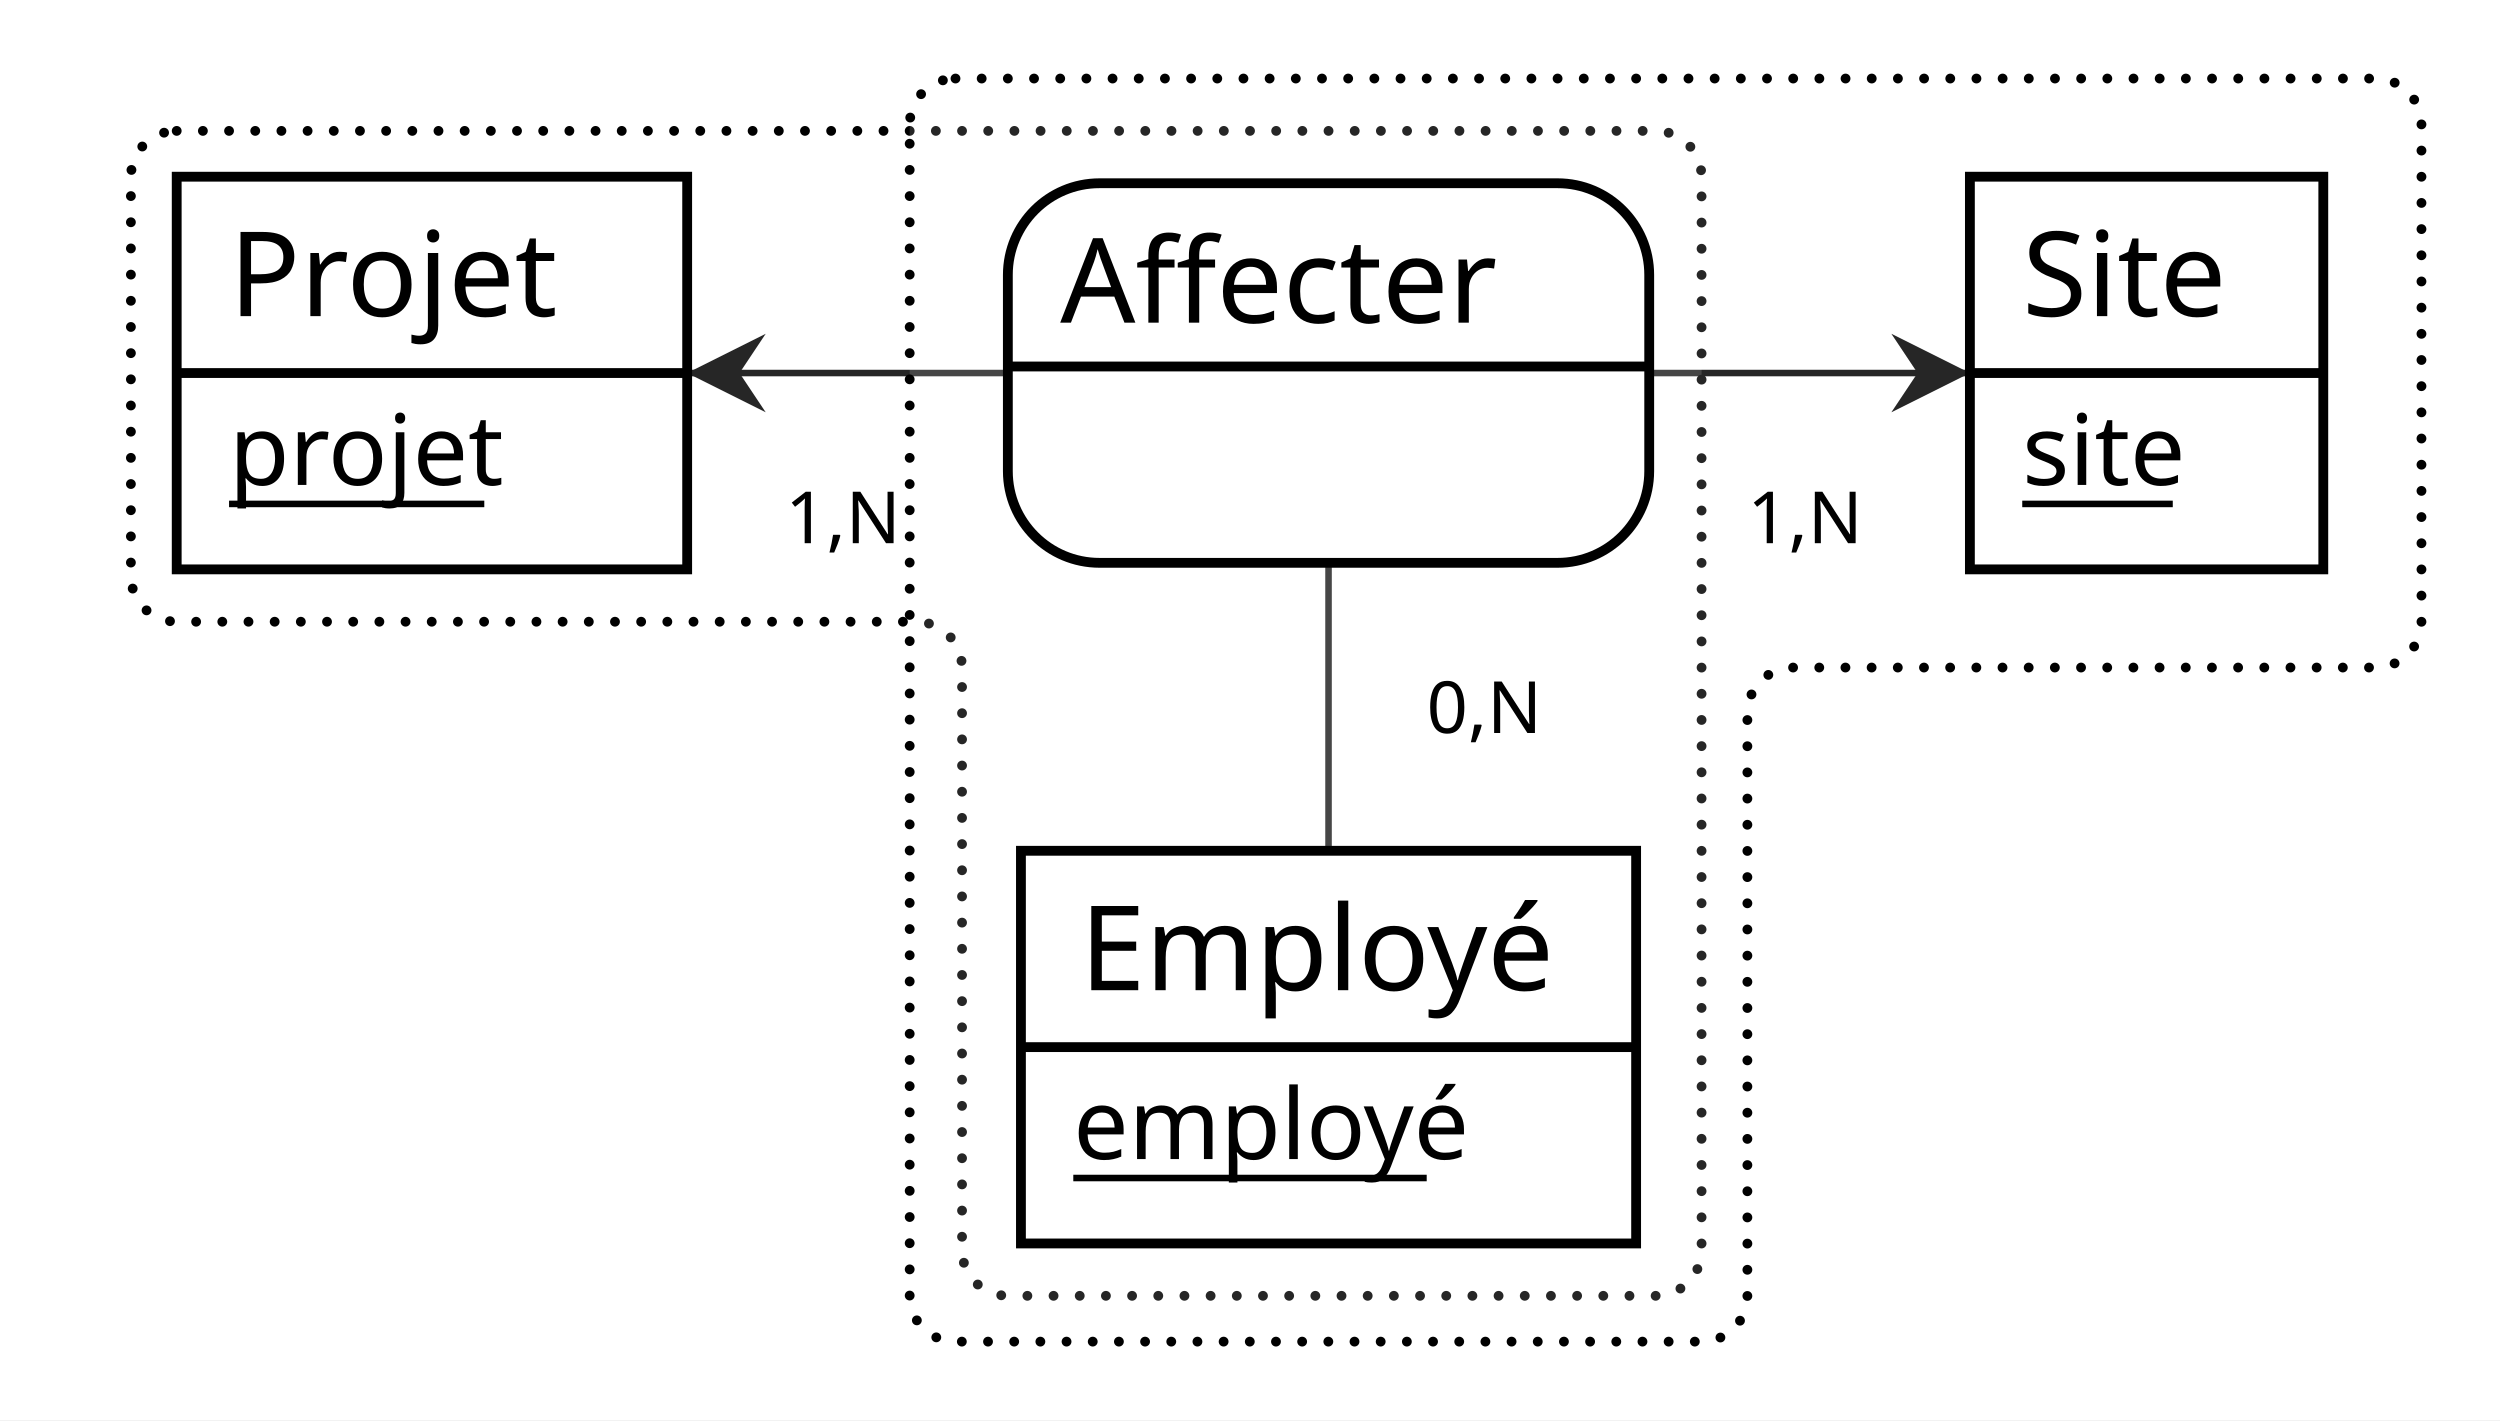
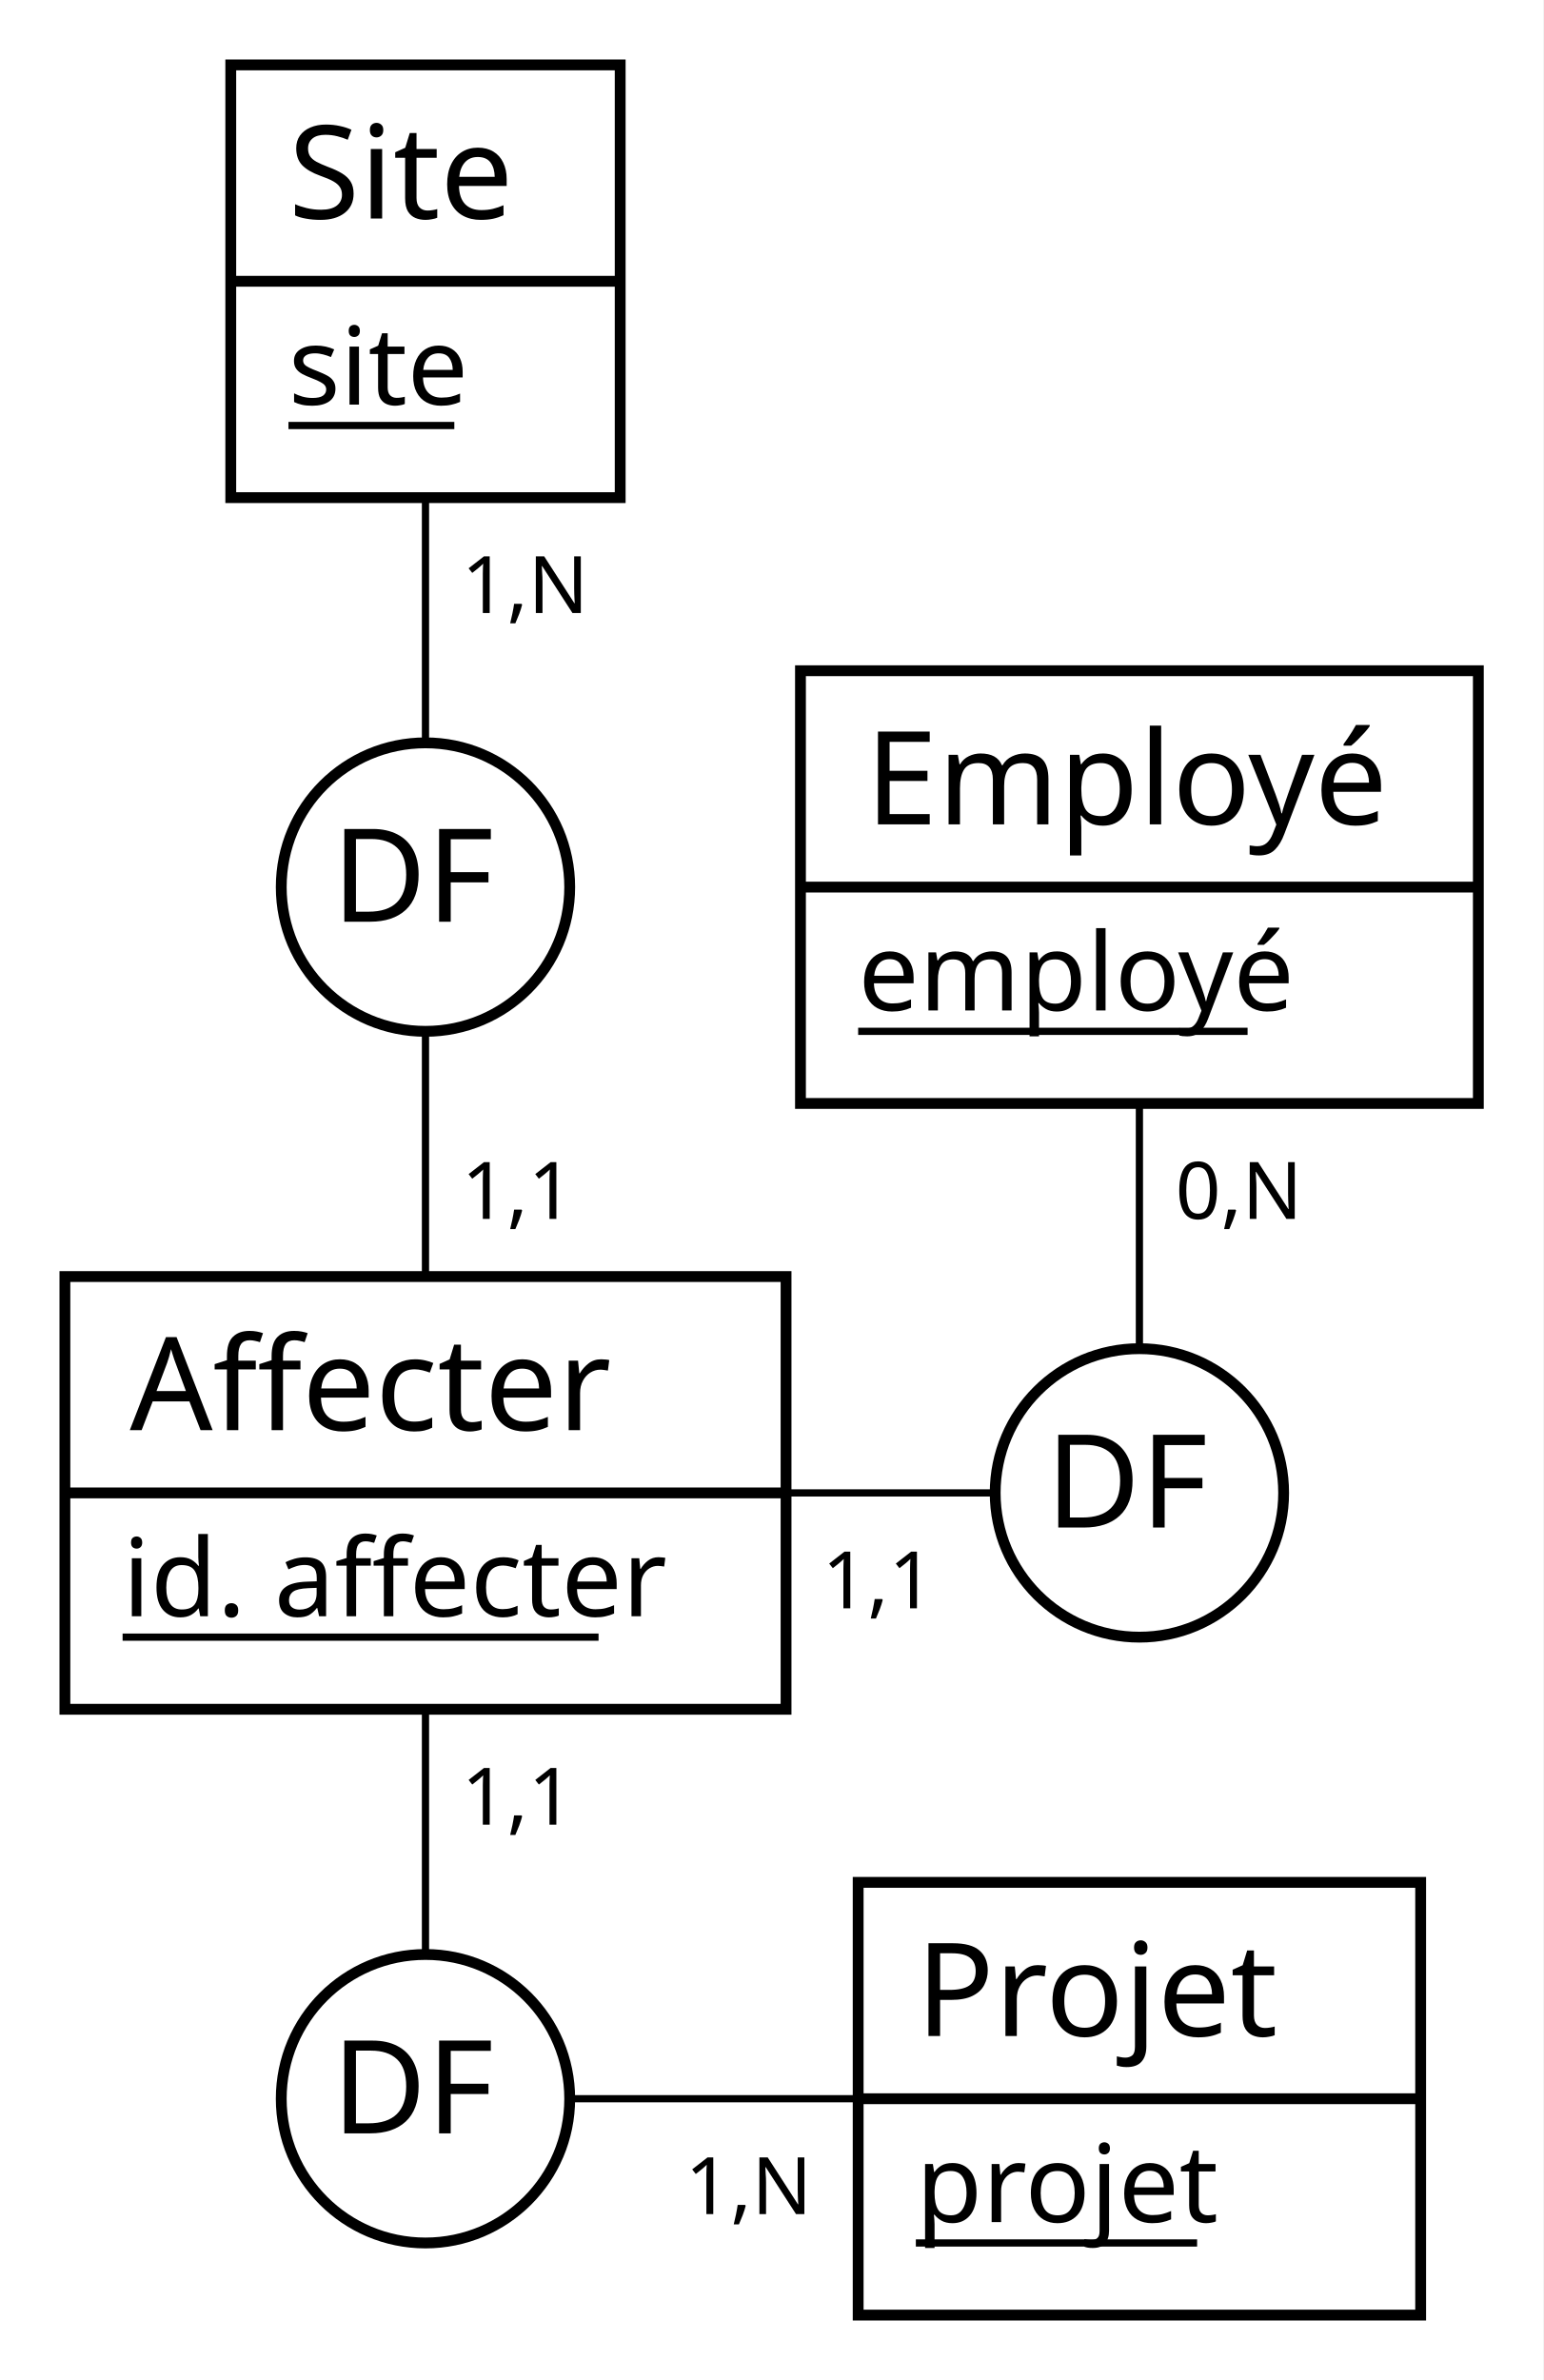
- <svg xmlns="http://www.w3.org/2000/svg" width="382" height="217" viewBox="0 0 382 217">
-   <rect id="frame" x="0" y="0" width="382" height="217" fill="#FFFFFF" stroke="none" stroke-width="0" />
+ <svg xmlns="http://www.w3.org/2000/svg" width="214" height="330" viewBox="0 0 214 330">
+   <rect id="frame" x="0" y="0" width="214" height="330" fill="#FFFFFF" stroke="none" stroke-width="0" />
  <g>
-     <line x1="328" y1="57" x2="203" y2="57" stroke="#000000" stroke-width="1" />
-     <polygon points="301 57 289 63 293 57 289 51" fill="#000000" stroke-width="0" />
-     <line x1="66" y1="57" x2="203" y2="57" stroke="#000000" stroke-width="1" />
-     <polygon points="105 57 117 51 113 57 117 63" fill="#000000" stroke-width="0" />
-     <line x1="203" y1="160" x2="203" y2="57" stroke="#000000" stroke-width="1" />
+     <line x1="59" y1="207" x2="59" y2="123" stroke="#000000" stroke-width="1" />
+     <line x1="59" y1="39" x2="59" y2="123" stroke="#000000" stroke-width="1" />
    <g>
-       <path d="M27 20 L253 20 a7 7 0 0 1 7 7 L260 191 a7 7 0 0 1 -7 7 L154 198 a7 7 0 0 1 -7 -7 L147 102 a7 7 0 0 0 -7 -7 L27 95 a7 7 0 0 1 -7 -7 L20 27 a7 7 0 0 1 7 -7" fill="#FFFFFF" stroke="none" stroke-width="0" opacity="0.15" />
-       <path d="M27 20 L253 20 a7 7 0 0 1 7 7 L260 191 a7 7 0 0 1 -7 7 L154 198 a7 7 0 0 1 -7 -7 L147 102 a7 7 0 0 0 -7 -7 L27 95 a7 7 0 0 1 -7 -7 L20 27 a7 7 0 0 1 7 -7" fill="none" stroke="#000000" stroke-width="1.5" stroke-dasharray="0,4" stroke-linecap="round" />
-       <path d="M146 12 L363 12 a7 7 0 0 1 7 7 L370 95 a7 7 0 0 1 -7 7 L274 102 a7 7 0 0 0 -7 7 L267 198 a7 7 0 0 1 -7 7 L146 205 a7 7 0 0 1 -7 -7 L139 19 a7 7 0 0 1 7 -7" fill="#FFFFFF" stroke="none" stroke-width="0" opacity="0.15" />
-       <path d="M146 12 L363 12 a7 7 0 0 1 7 7 L370 95 a7 7 0 0 1 -7 7 L274 102 a7 7 0 0 0 -7 7 L267 198 a7 7 0 0 1 -7 7 L146 205 a7 7 0 0 1 -7 -7 L139 19 a7 7 0 0 1 7 -7" fill="none" stroke="#000000" stroke-width="1.5" stroke-dasharray="0,4" stroke-linecap="round" />
-       <path d="M238 28 a14 14 90 0 1 14 14 V56 h-98 V42 a14 14 90 0 1 14 -14" fill="#FFFFFF" stroke="#FFFFFF" stroke-width="0" />
-       <path d="M252 56 v16 a14 14 90 0 1 -14 14 H168 a14 14 90 0 1 -14 -14 V56 H98" fill="#FFFFFF" stroke="#FFFFFF" stroke-width="0" />
-       <rect x="154" y="28" width="98" height="58" fill="none" rx="14" stroke="#000000" stroke-width="1.5" />
-       <line x1="154" y1="56" x2="252" y2="56" stroke="#000000" stroke-width="1.5" />
-       <text x="162" y="49.3" fill="#000000" font-family="Copperplate" font-size="18">Affecter</text>
+       <circle cx="59" cy="123" r="20" stroke="#000000" stroke-width="1.5" fill="#FFFFFF" />
+       <text x="46" y="127.8" fill="#000000" font-family="Copperplate" font-size="18">DF</text>
    </g>
-     <text x="267" y="83" fill="#000000" font-family="Futura" font-size="11">1,N</text>
-     <text x="120" y="83" fill="#000000" font-family="Futura" font-size="11">1,N</text>
-     <text x="218" y="112" fill="#000000" font-family="Futura" font-size="11">0,N</text>
+     <text x="64" y="169" fill="#000000" font-family="Futura" font-size="11">1,1</text>
+     <text x="64" y="85" fill="#000000" font-family="Futura" font-size="11">1,N</text>
+   </g>
+   <g>
+     <line x1="59" y1="207" x2="158" y2="207" stroke="#000000" stroke-width="1" />
+     <line x1="158" y1="123" x2="158" y2="207" stroke="#000000" stroke-width="1" />
+     <g>
+       <circle cx="158" cy="207" r="20" stroke="#000000" stroke-width="1.5" fill="#FFFFFF" />
+       <text x="145" y="211.8" fill="#000000" font-family="Copperplate" font-size="18">DF</text>
+     </g>
+     <text x="114" y="223" fill="#000000" font-family="Futura" font-size="11">1,1</text>
+     <text x="163" y="169" fill="#000000" font-family="Futura" font-size="11">0,N</text>
+   </g>
+   <g>
+     <line x1="59" y1="207" x2="59" y2="291" stroke="#000000" stroke-width="1" />
+     <line x1="158" y1="291" x2="59" y2="291" stroke="#000000" stroke-width="1" />
+     <g>
+       <circle cx="59" cy="291" r="20" stroke="#000000" stroke-width="1.5" fill="#FFFFFF" />
+       <text x="46" y="295.8" fill="#000000" font-family="Copperplate" font-size="18">DF</text>
+     </g>
+     <text x="64" y="253" fill="#000000" font-family="Futura" font-size="11">1,1</text>
+     <text x="95" y="307" fill="#000000" font-family="Futura" font-size="11">1,N</text>
  </g>
  <g>
    <g>
-       <rect x="27" y="27" width="78" height="30" fill="#FFFFFF" stroke="none" stroke-width="0" opacity="1" />
-       <rect x="27" y="57" width="78" height="30" fill="#FFFFFF" stroke="none" stroke-width="0" opacity="1" />
-       <rect x="27" y="27" width="78" height="60" fill="none" stroke="#000000" stroke-width="1.5" opacity="1" />
-       <line x1="27" y1="57" x2="105" y2="57" stroke="#000000" stroke-width="1.5" />
+       <rect x="32" y="9" width="54" height="30" fill="#FFFFFF" stroke="none" stroke-width="0" opacity="1" />
+       <rect x="32" y="39" width="54" height="30" fill="#FFFFFF" stroke="none" stroke-width="0" opacity="1" />
+       <rect x="32" y="9" width="54" height="60" fill="none" stroke="#000000" stroke-width="1.5" opacity="1" />
+       <line x1="32" y1="39" x2="86" y2="39" stroke="#000000" stroke-width="1.5" />
    </g>
-     <text x="35" y="48.3" fill="#000000" font-family="Copperplate" font-size="18">Projet</text>
-     <text x="35" y="74.1" fill="#000000" font-family="Gill Sans" font-size="15">projet</text>
-     <line x1="35" y1="77" x2="74" y2="77" stroke="#000000" stroke-width="1" />
+     <text x="40" y="30.3" fill="#000000" font-family="Copperplate" font-size="18">Site</text>
+     <text x="40" y="56.1" fill="#000000" font-family="Gill Sans" font-size="15">site</text>
+     <line x1="40" y1="59" x2="63" y2="59" stroke="#000000" stroke-width="1" />
  </g>
  <g>
    <g>
-       <rect x="301" y="27" width="54" height="30" fill="#FFFFFF" stroke="none" stroke-width="0" opacity="1" />
-       <rect x="301" y="57" width="54" height="30" fill="#FFFFFF" stroke="none" stroke-width="0" opacity="1" />
-       <rect x="301" y="27" width="54" height="60" fill="none" stroke="#000000" stroke-width="1.5" opacity="1" />
-       <line x1="301" y1="57" x2="355" y2="57" stroke="#000000" stroke-width="1.5" />
+       <rect x="111" y="93" width="94" height="30" fill="#FFFFFF" stroke="none" stroke-width="0" opacity="1" />
+       <rect x="111" y="123" width="94" height="30" fill="#FFFFFF" stroke="none" stroke-width="0" opacity="1" />
+       <rect x="111" y="93" width="94" height="60" fill="none" stroke="#000000" stroke-width="1.5" opacity="1" />
+       <line x1="111" y1="123" x2="205" y2="123" stroke="#000000" stroke-width="1.5" />
    </g>
-     <text x="309" y="48.3" fill="#000000" font-family="Copperplate" font-size="18">Site</text>
-     <text x="309" y="74.1" fill="#000000" font-family="Gill Sans" font-size="15">site</text>
-     <line x1="309" y1="77" x2="332" y2="77" stroke="#000000" stroke-width="1" />
+     <text x="120" y="114.3" fill="#000000" font-family="Copperplate" font-size="18">Employé</text>
+     <text x="119" y="140.1" fill="#000000" font-family="Gill Sans" font-size="15">employé</text>
+     <line x1="119" y1="143" x2="173" y2="143" stroke="#000000" stroke-width="1" />
  </g>
  <g>
    <g>
-       <rect x="156" y="130" width="94" height="30" fill="#FFFFFF" stroke="none" stroke-width="0" opacity="1" />
-       <rect x="156" y="160" width="94" height="30" fill="#FFFFFF" stroke="none" stroke-width="0" opacity="1" />
-       <rect x="156" y="130" width="94" height="60" fill="none" stroke="#000000" stroke-width="1.5" opacity="1" />
-       <line x1="156" y1="160" x2="250" y2="160" stroke="#000000" stroke-width="1.5" />
+       <rect x="9" y="177" width="100" height="30" fill="#FFFFFF" stroke="none" stroke-width="0" opacity="1" />
+       <rect x="9" y="207" width="100" height="30" fill="#FFFFFF" stroke="none" stroke-width="0" opacity="1" />
+       <rect x="9" y="177" width="100" height="60" fill="none" stroke="#000000" stroke-width="1.5" opacity="1" />
+       <line x1="9" y1="207" x2="109" y2="207" stroke="#000000" stroke-width="1.5" />
    </g>
-     <text x="165" y="151.3" fill="#000000" font-family="Copperplate" font-size="18">Employé</text>
-     <text x="164" y="177.1" fill="#000000" font-family="Gill Sans" font-size="15">employé</text>
-     <line x1="164" y1="180" x2="218" y2="180" stroke="#000000" stroke-width="1" />
+     <text x="18" y="198.3" fill="#000000" font-family="Copperplate" font-size="18">Affecter</text>
+     <text x="17" y="224.1" fill="#000000" font-family="Gill Sans" font-size="15">id. affecter</text>
+     <line x1="17" y1="227" x2="83" y2="227" stroke="#000000" stroke-width="1" />
+   </g>
+   <g>
+     <g>
+       <rect x="119" y="261" width="78" height="30" fill="#FFFFFF" stroke="none" stroke-width="0" opacity="1" />
+       <rect x="119" y="291" width="78" height="30" fill="#FFFFFF" stroke="none" stroke-width="0" opacity="1" />
+       <rect x="119" y="261" width="78" height="60" fill="none" stroke="#000000" stroke-width="1.5" opacity="1" />
+       <line x1="119" y1="291" x2="197" y2="291" stroke="#000000" stroke-width="1.5" />
+     </g>
+     <text x="127" y="282.3" fill="#000000" font-family="Copperplate" font-size="18">Projet</text>
+     <text x="127" y="308.1" fill="#000000" font-family="Gill Sans" font-size="15">projet</text>
+     <line x1="127" y1="311" x2="166" y2="311" stroke="#000000" stroke-width="1" />
  </g>
</svg>
